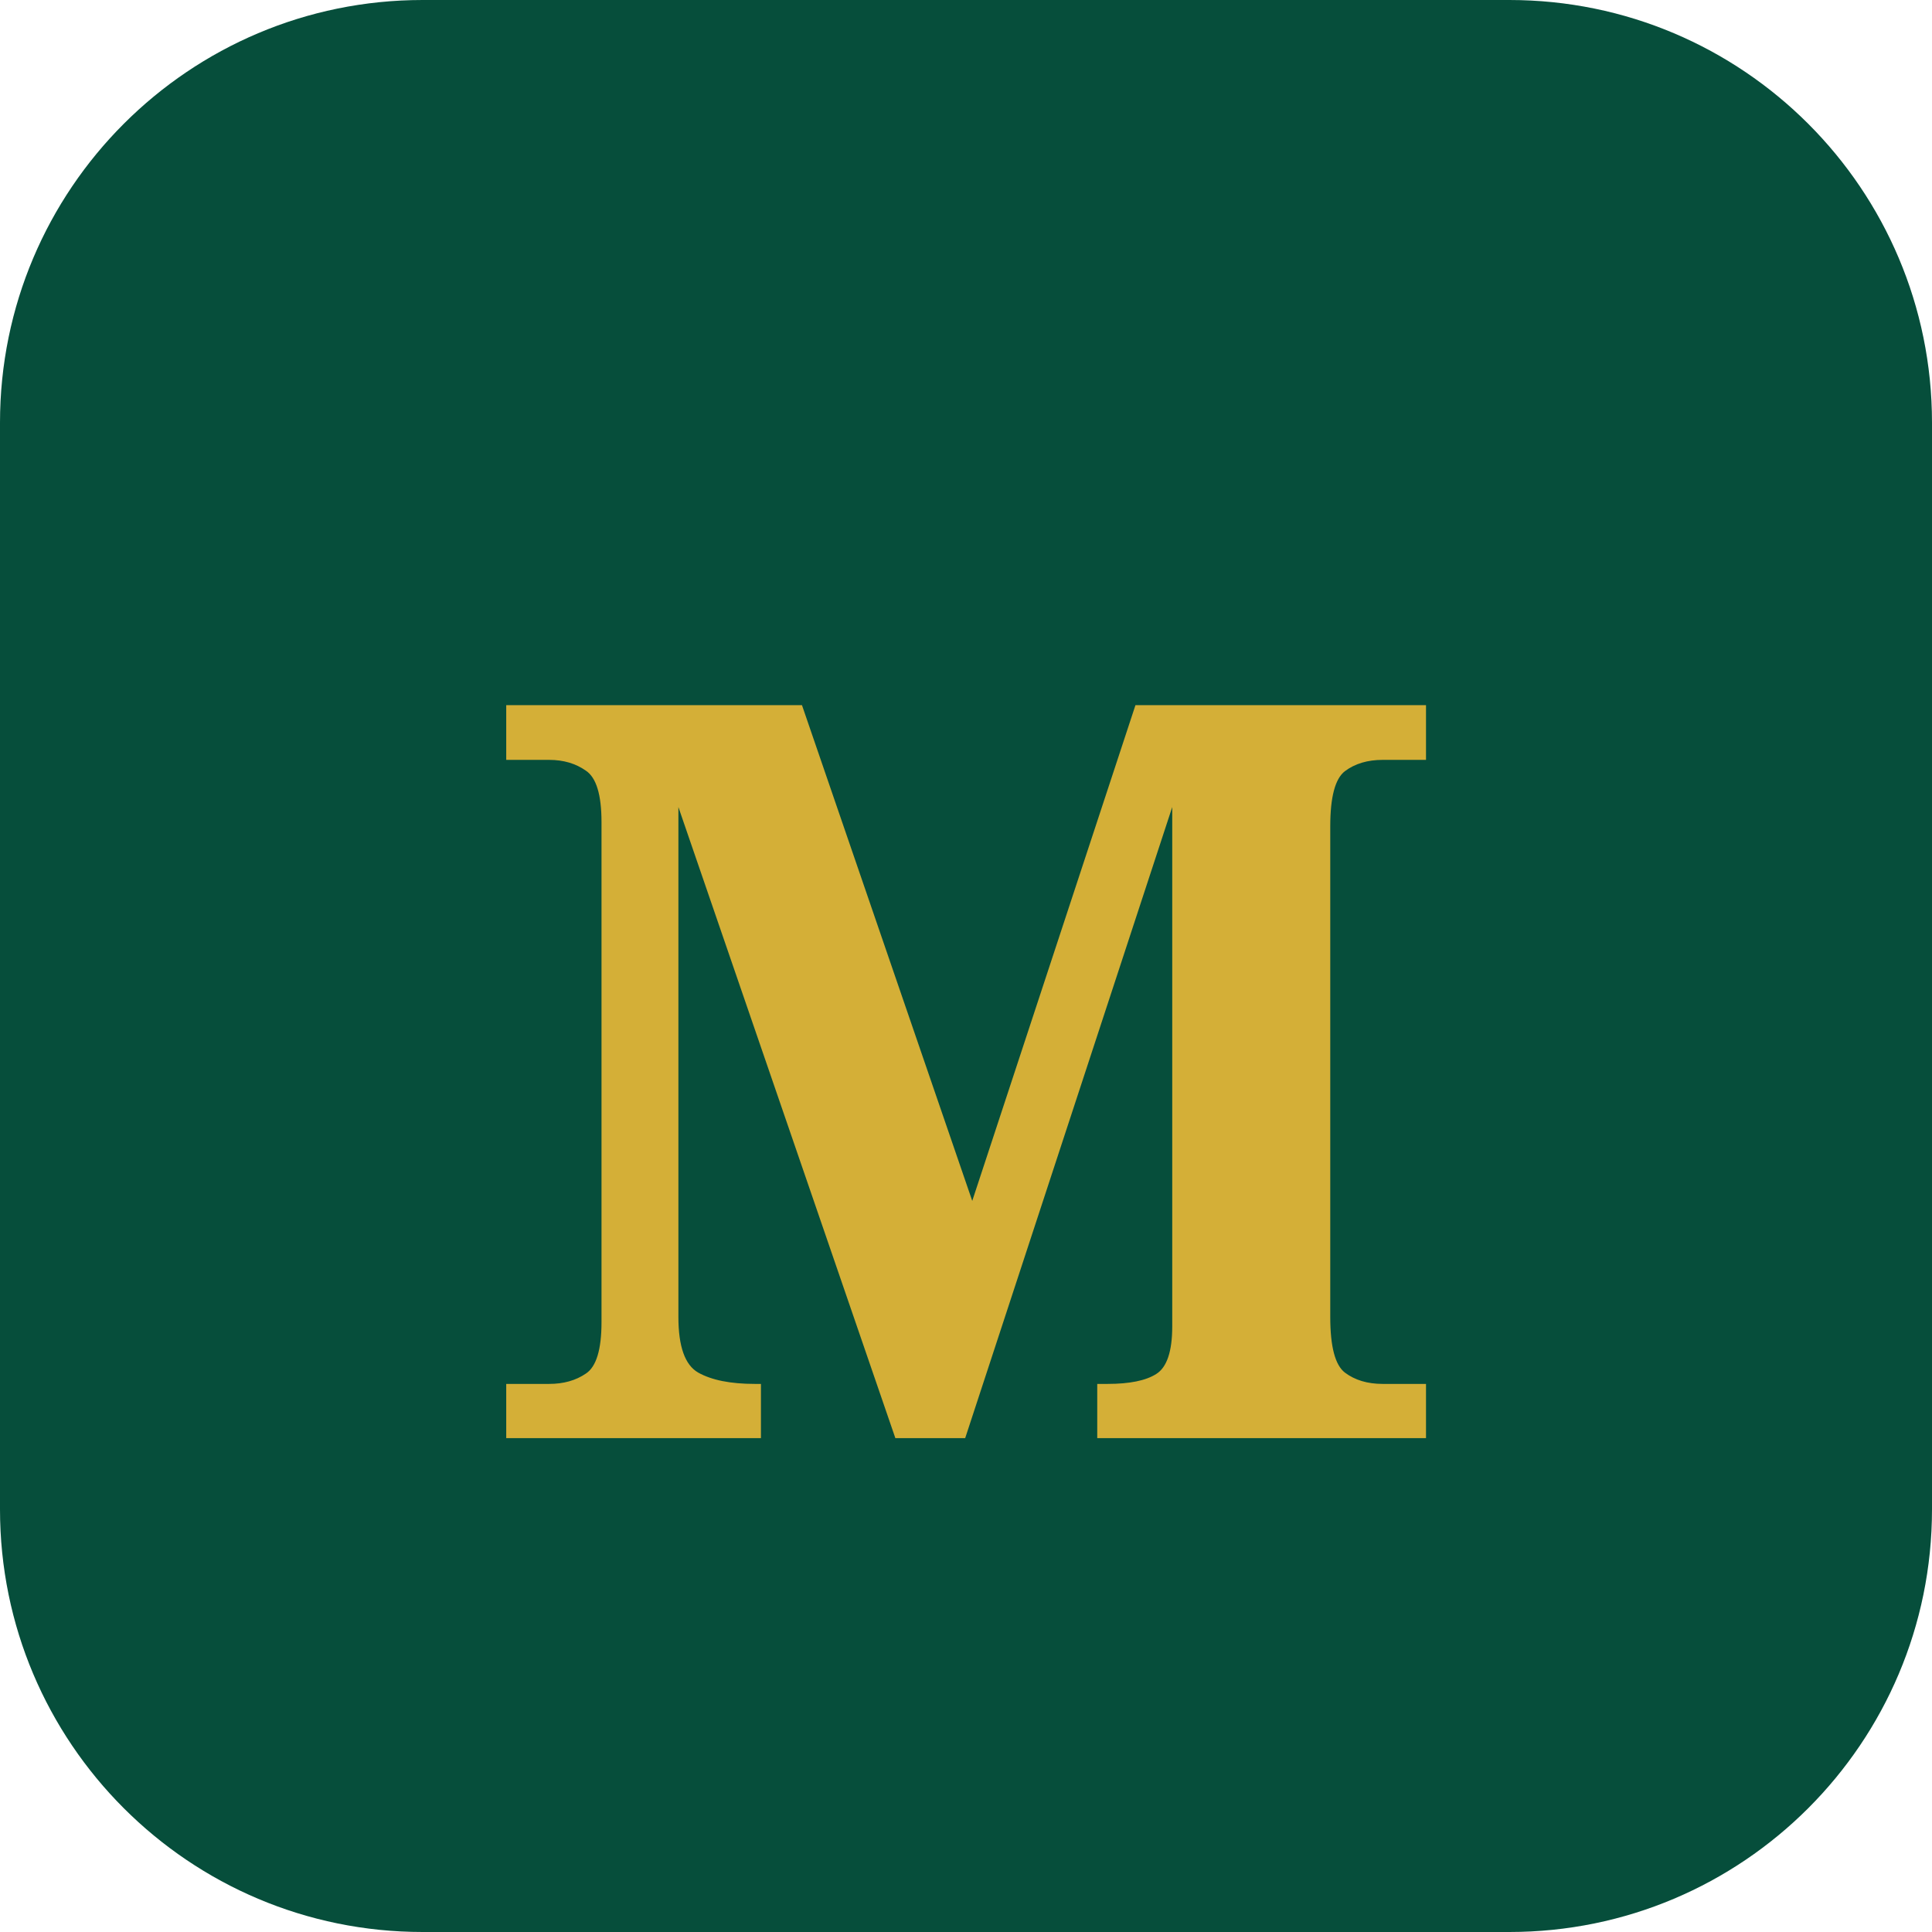
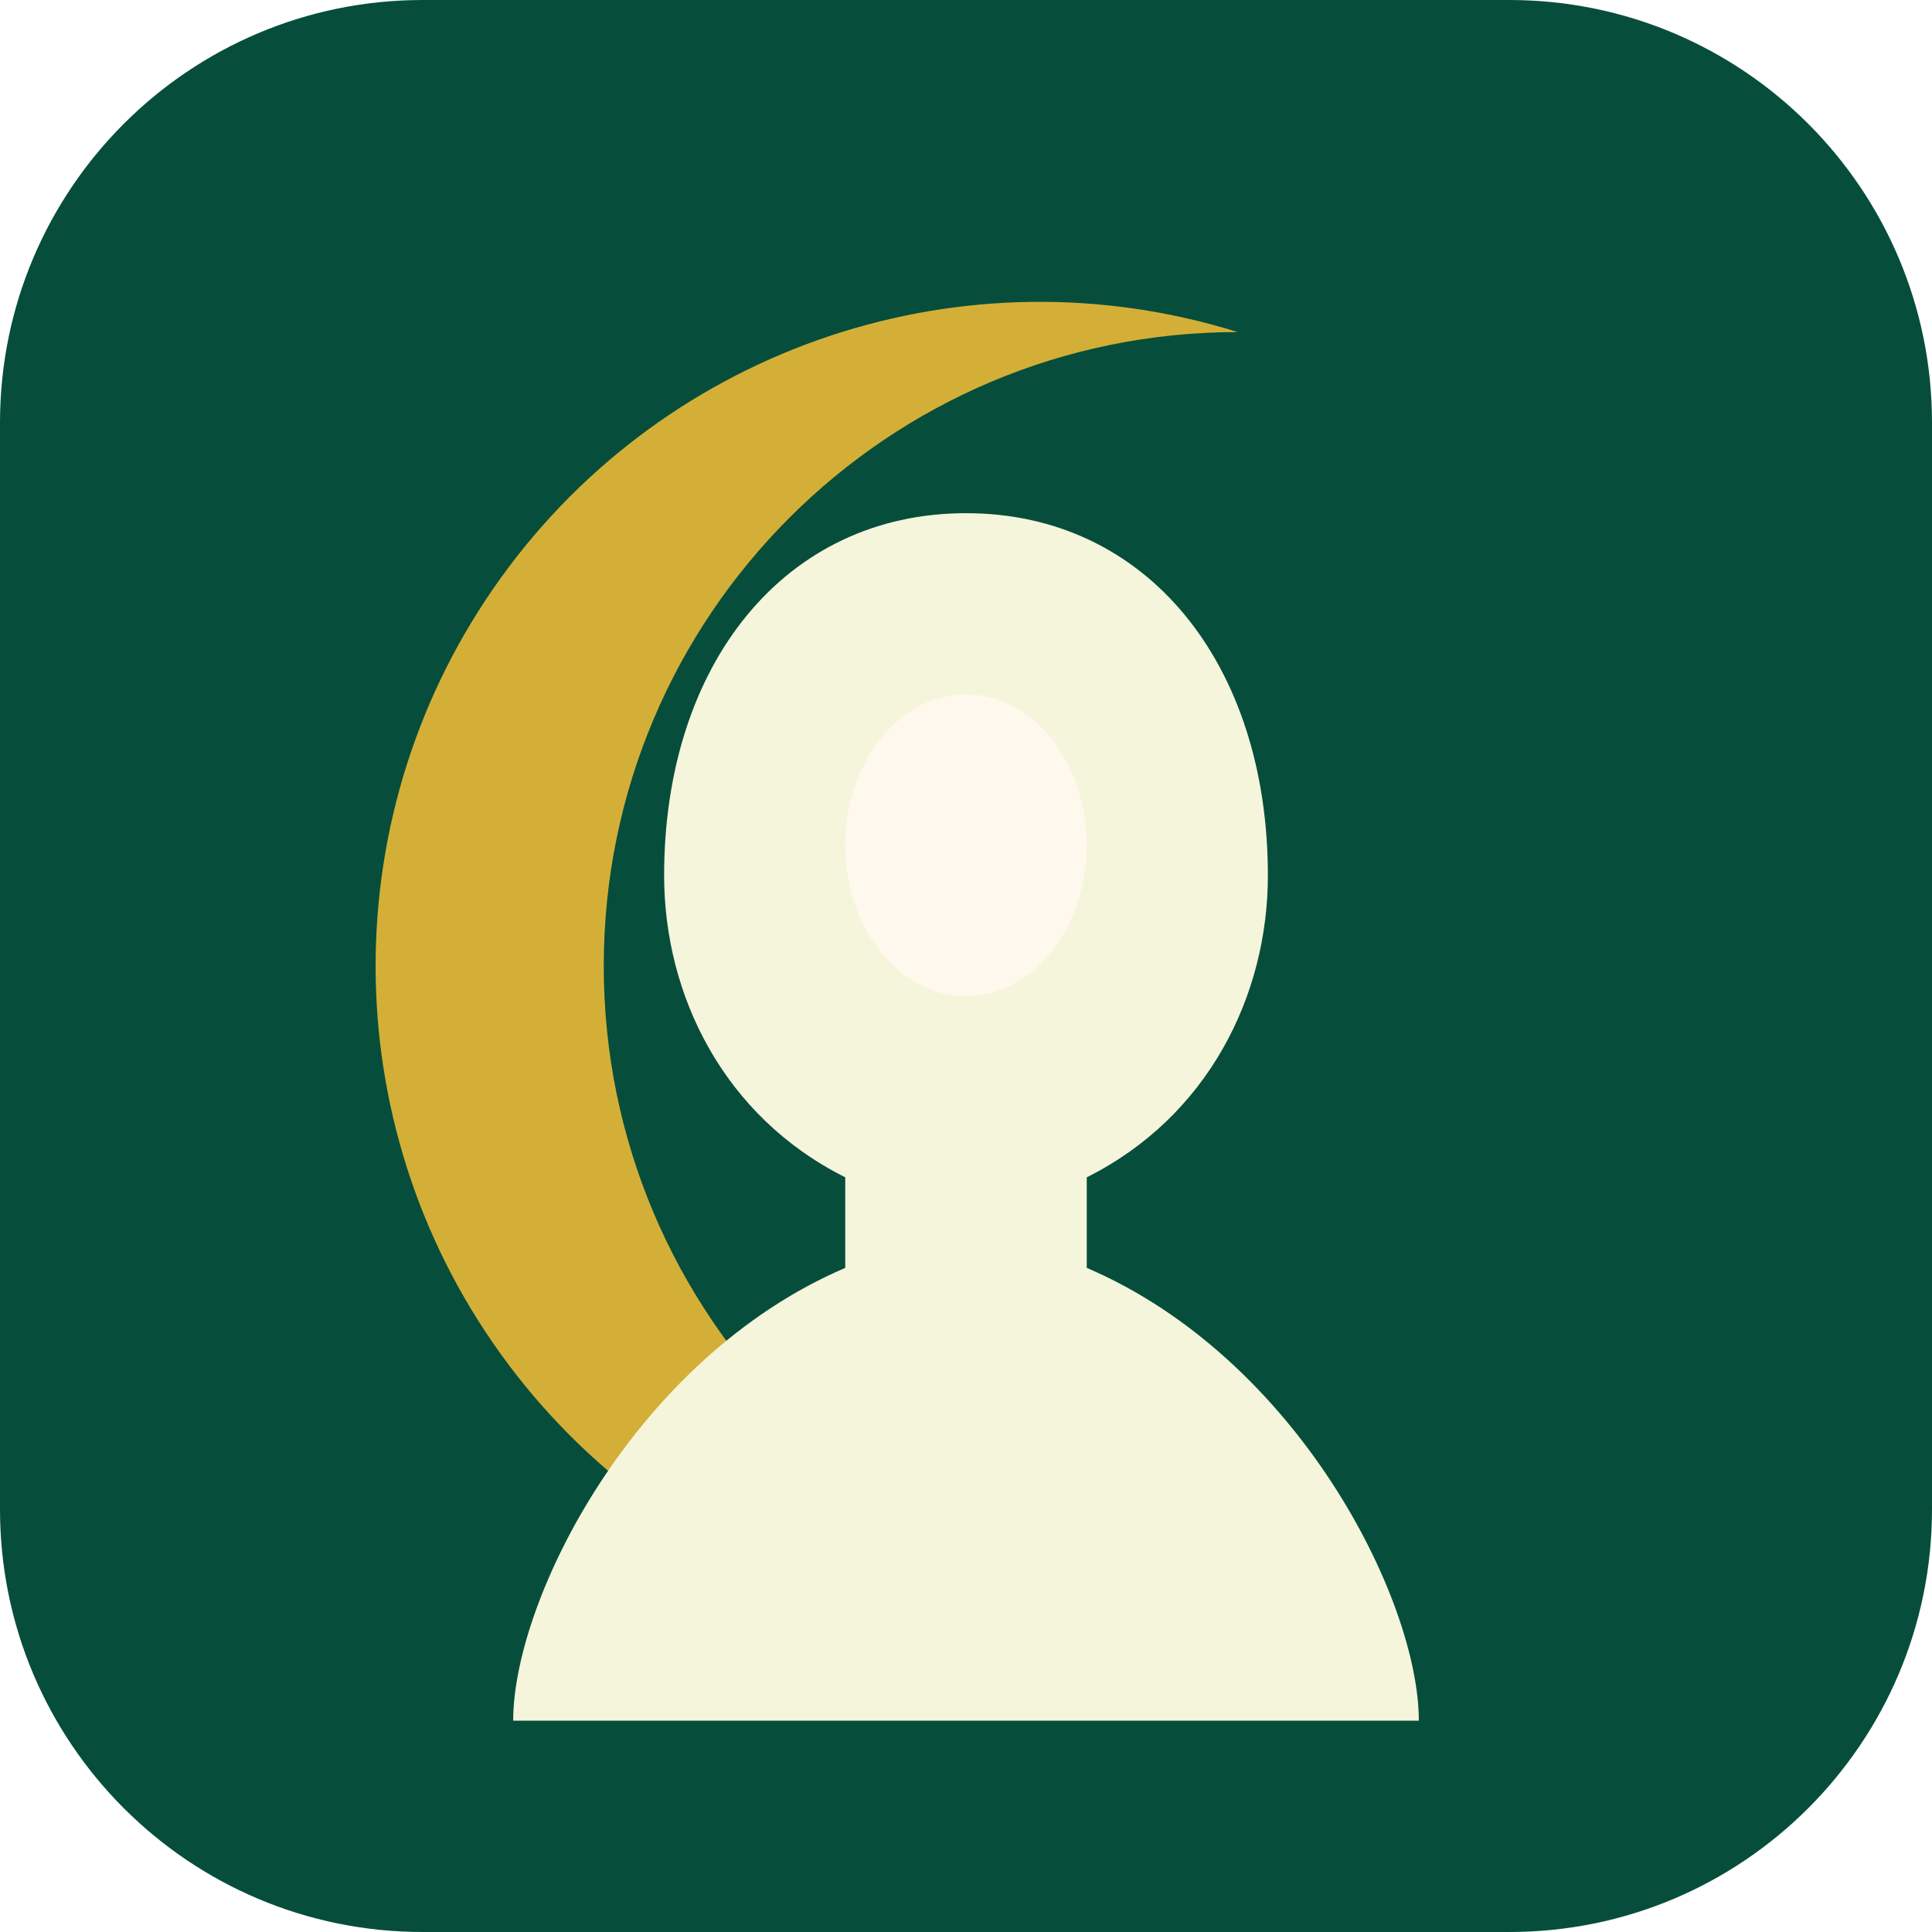
- <svg xmlns="http://www.w3.org/2000/svg" viewBox="0 0 64 64" width="64" height="64">
+ <svg xmlns="http://www.w3.org/2000/svg" viewBox="0 0 64 64" role="img" aria-label="MehzHaya">
  <rect width="64" height="64" rx="14" fill="#064e3b" />
-   <text x="50%" y="56%" text-anchor="middle" dominant-baseline="middle" font-family="Georgia, serif" font-size="34" font-weight="700" fill="#d4af37">M</text>
+   <path d="M41 11 A 22 22 0 1 0 41 53 A 16 16 0 1 1 41 11 Z" fill="#d4af37" />
+   <path d="M32 17 C26 17 22 22 22 29 C22 33 24 37 28 39 L28 42 C21 45 17 53 17 57 L47 57 C47 53 43 45 36 42 L36 39 C40 37 42 33 42 29 C42 22 38 17 32 17 Z" fill="#f5f5dc" />
+   <ellipse cx="32" cy="28" rx="4" ry="5" fill="#fff8ec" />
</svg>
